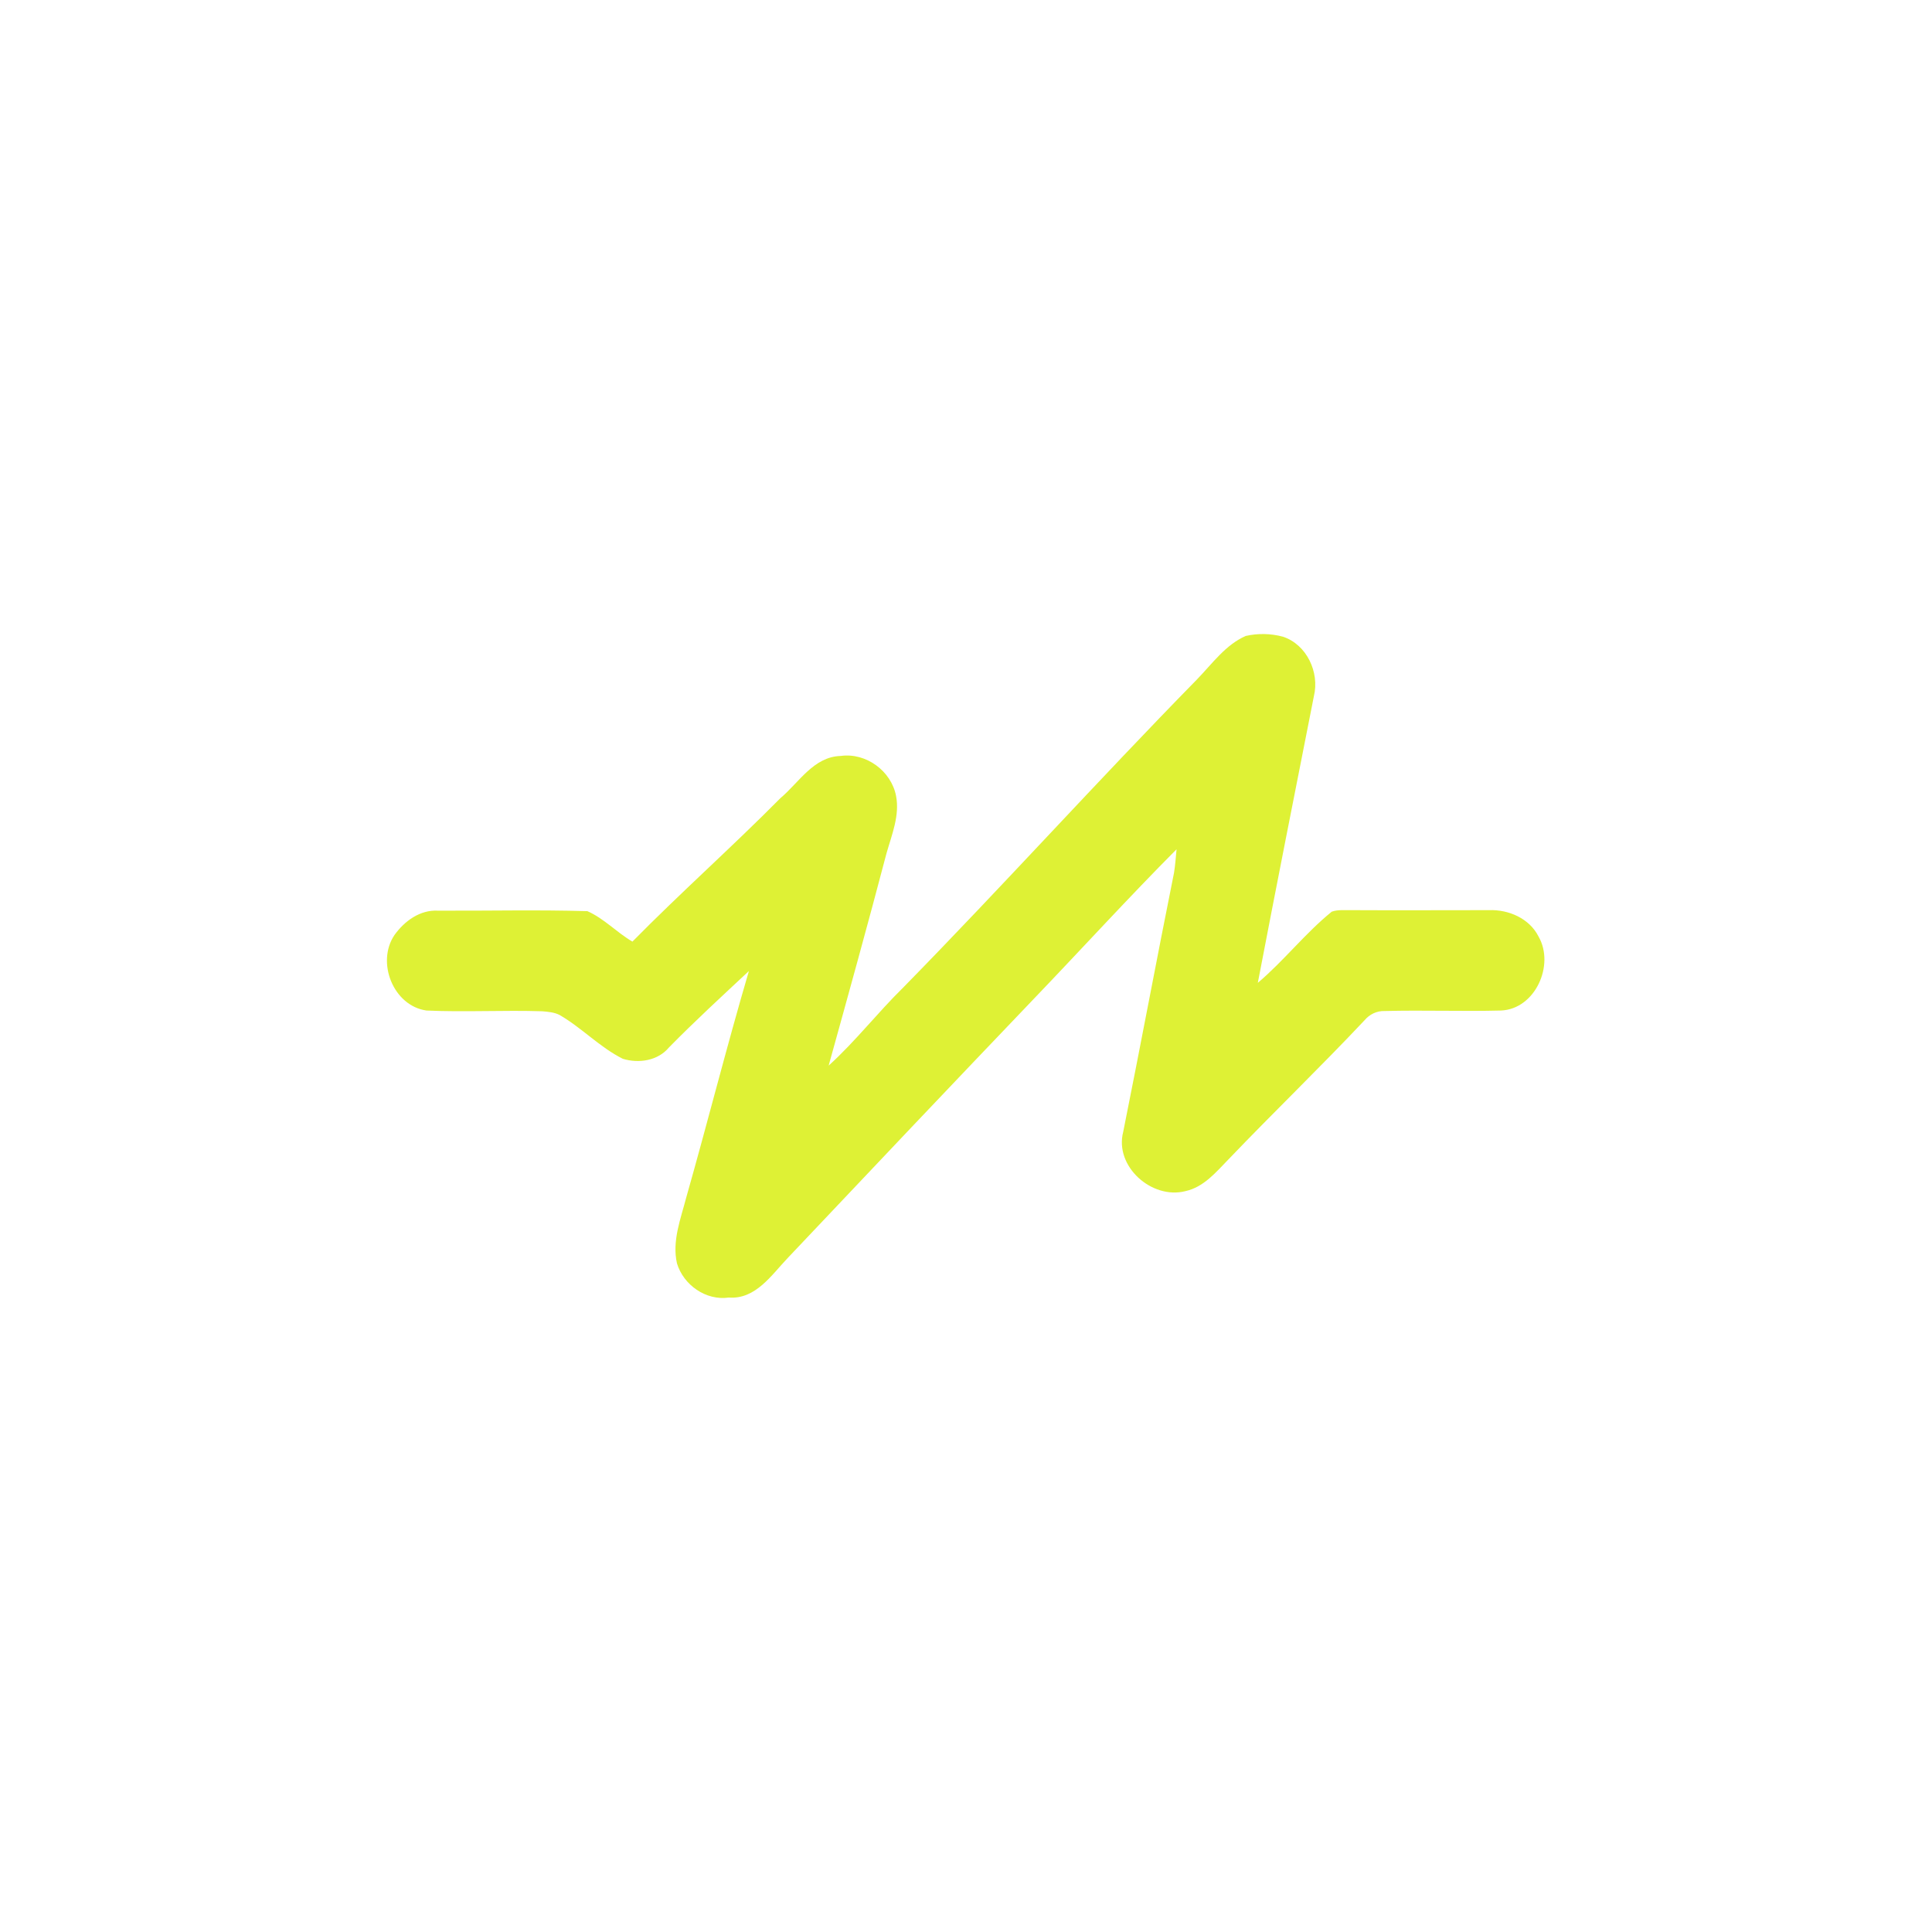
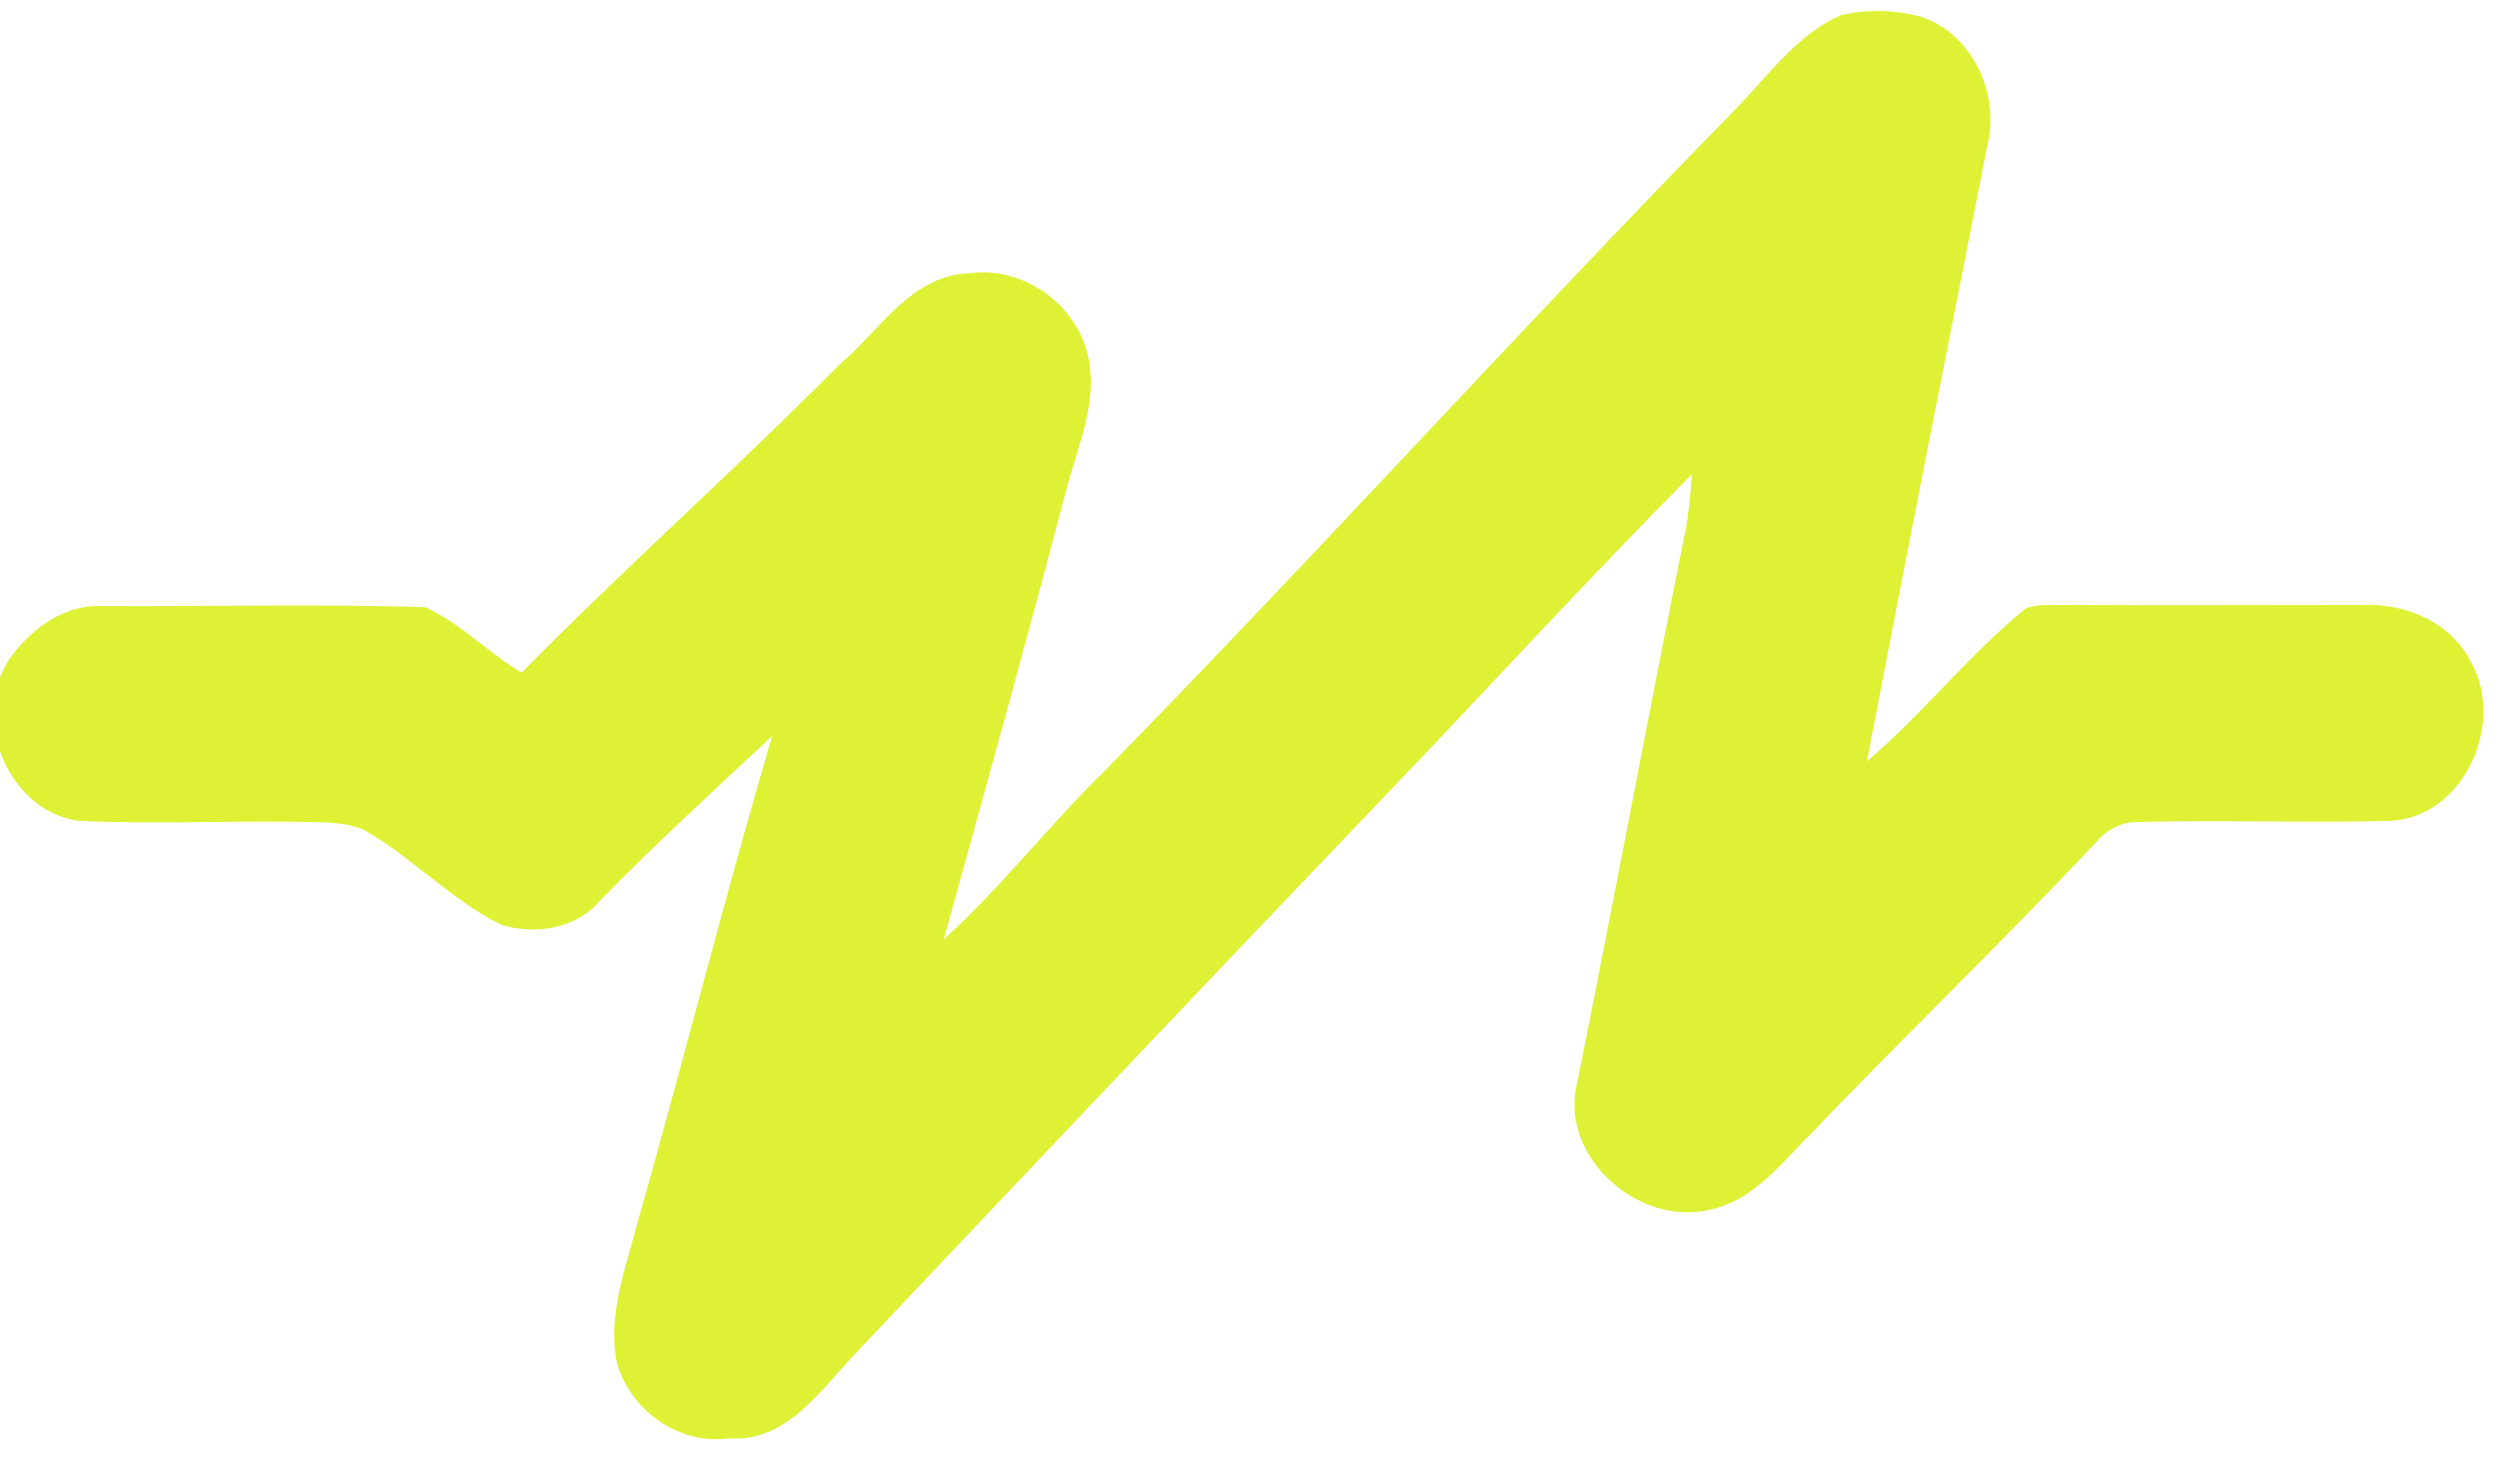
- <svg xmlns="http://www.w3.org/2000/svg" version="1.1" id="Layer_1" x="0px" y="0px" viewBox="0 0 768 768" style="enable-background:new 0 0 768 768;" xml:space="preserve">
+ <svg xmlns="http://www.w3.org/2000/svg" version="1.1" id="Layer_1" x="0px" y="0px" viewBox="155 250 462 270" style="enable-background:new 0 0 768 768;" xml:space="preserve">
  <style type="text/css">
	.st0{fill:#DEF135;}
</style>
  <g id="_x23_eeedeeff">
</g>
  <g id="_x23_db2a34ff">
    <path class="st0" d="M495.2,252.8c4.8-1.1,10-1,14.8,0.3c9.4,3.1,14.6,14.1,12.3,23.6c-7.5,38-15,75.9-22.3,114   c10.4-8.8,18.8-19.7,29.4-28.3c2.5-0.9,5.3-0.5,8-0.6c18.2,0.1,36.4,0,54.5,0c7.8-0.3,16.1,3.3,19.7,10.5   c6.5,11.3-1.3,28.8-14.9,29.4c-15.4,0.4-30.8-0.2-46.3,0.2c-3.1-0.1-6,1.3-8,3.7c-17.6,18.7-36.1,36.5-53.9,55.1   c-5,5.1-9.9,11.2-17.3,12.8c-13.3,3.4-28.3-9.8-24.7-23.6c6.9-34.3,13.3-68.7,20.2-103c0.5-3.1,0.7-6.2,1-9.3   c-19.2,19.3-37.6,39.5-56.4,59.1c-32.8,34.3-65.5,68.8-98.1,103.3c-6.5,6.8-12.8,16.6-23.5,15.8c-9.1,1.3-18-5-20.6-13.6   c-2-8.9,1.5-17.7,3.7-26.2c8.5-29.9,16.1-60.1,24.9-90c-10.7,10-21.5,19.9-31.8,30.4c-4.4,5.3-12,6.4-18.3,4.5   c-9.2-4.6-16.3-12.3-25.1-17.4c-2.1-1.1-4.6-1.3-6.9-1.5c-15.4-0.5-30.7,0.4-46.1-0.3c-13.2-1.9-20-19.2-12.7-30   c4-5.6,10.2-10.1,17.3-9.7c19.8,0.1,39.6-0.4,59.4,0.2c6.6,2.9,11.7,8.5,17.9,12.1c19.2-19.5,39.6-37.6,58.8-57   c7.4-6.2,13.2-16.5,24-16.8c10.1-1.4,20.1,6,22,15.9c1.5,7.8-1.7,15.4-3.8,22.8c-7.4,28.2-15.2,56.3-23,84.4   c10.6-9.6,19.4-21,29.6-31c39.5-40.3,77.3-82.2,116.8-122.5C482,263.7,487.2,256.3,495.2,252.8z" />
  </g>
</svg>
